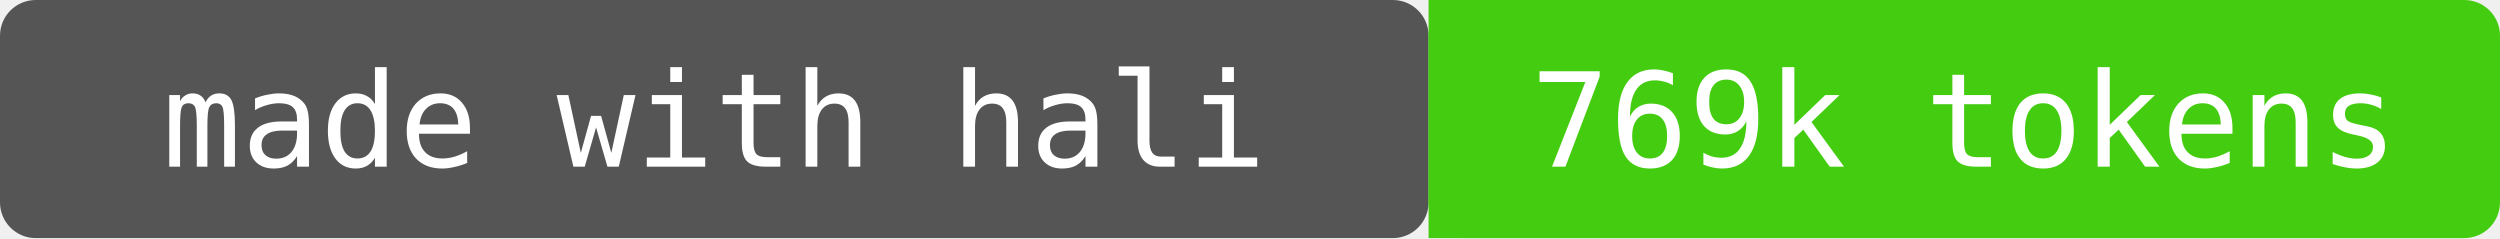
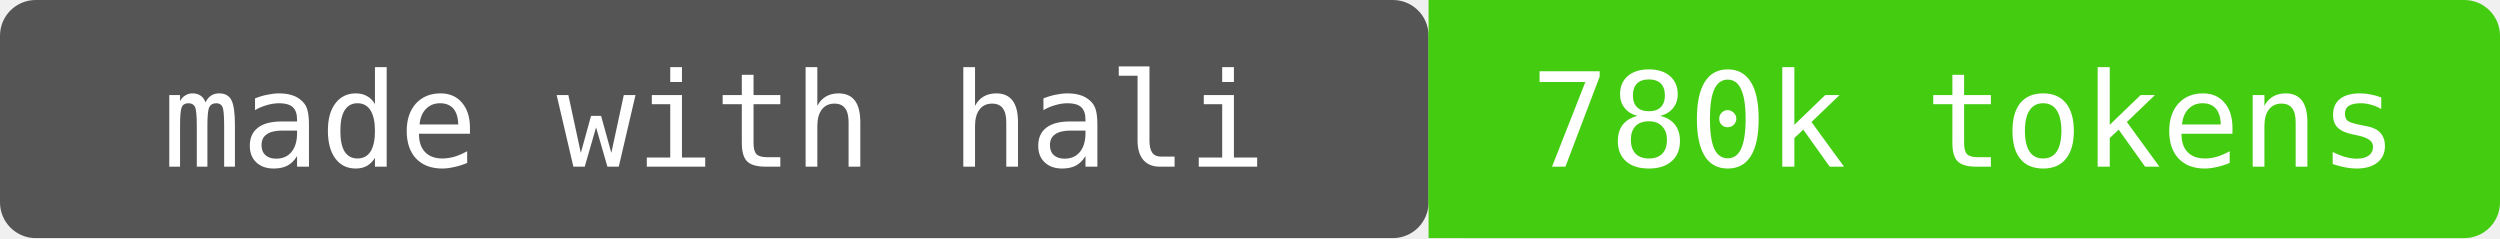
- <svg xmlns="http://www.w3.org/2000/svg" width="210" height="20" viewBox="0 0 210 20" role="img" aria-label="made with hali: 769k tokens">
+ <svg xmlns="http://www.w3.org/2000/svg" width="210" height="20" viewBox="0 0 210 20" role="img" aria-label="made with hali: 780k tokens">
  <rect width="120" height="20" rx="3" fill="#555" />
  <rect x="120" width="90" height="20" rx="3" fill="#4c1" />
  <rect x="120" width="87" height="20" fill="#4c1" />
  <text x="60" y="14" font-family="monospace" font-size="11" fill="#fff" text-anchor="middle">made with hali</text>
-   <text x="165" y="14" font-family="monospace" font-size="11" fill="#fff" text-anchor="middle">769k tokens</text>
+   <text x="165" y="14" font-family="monospace" font-size="11" fill="#fff" text-anchor="middle">780k tokens</text>
</svg>
